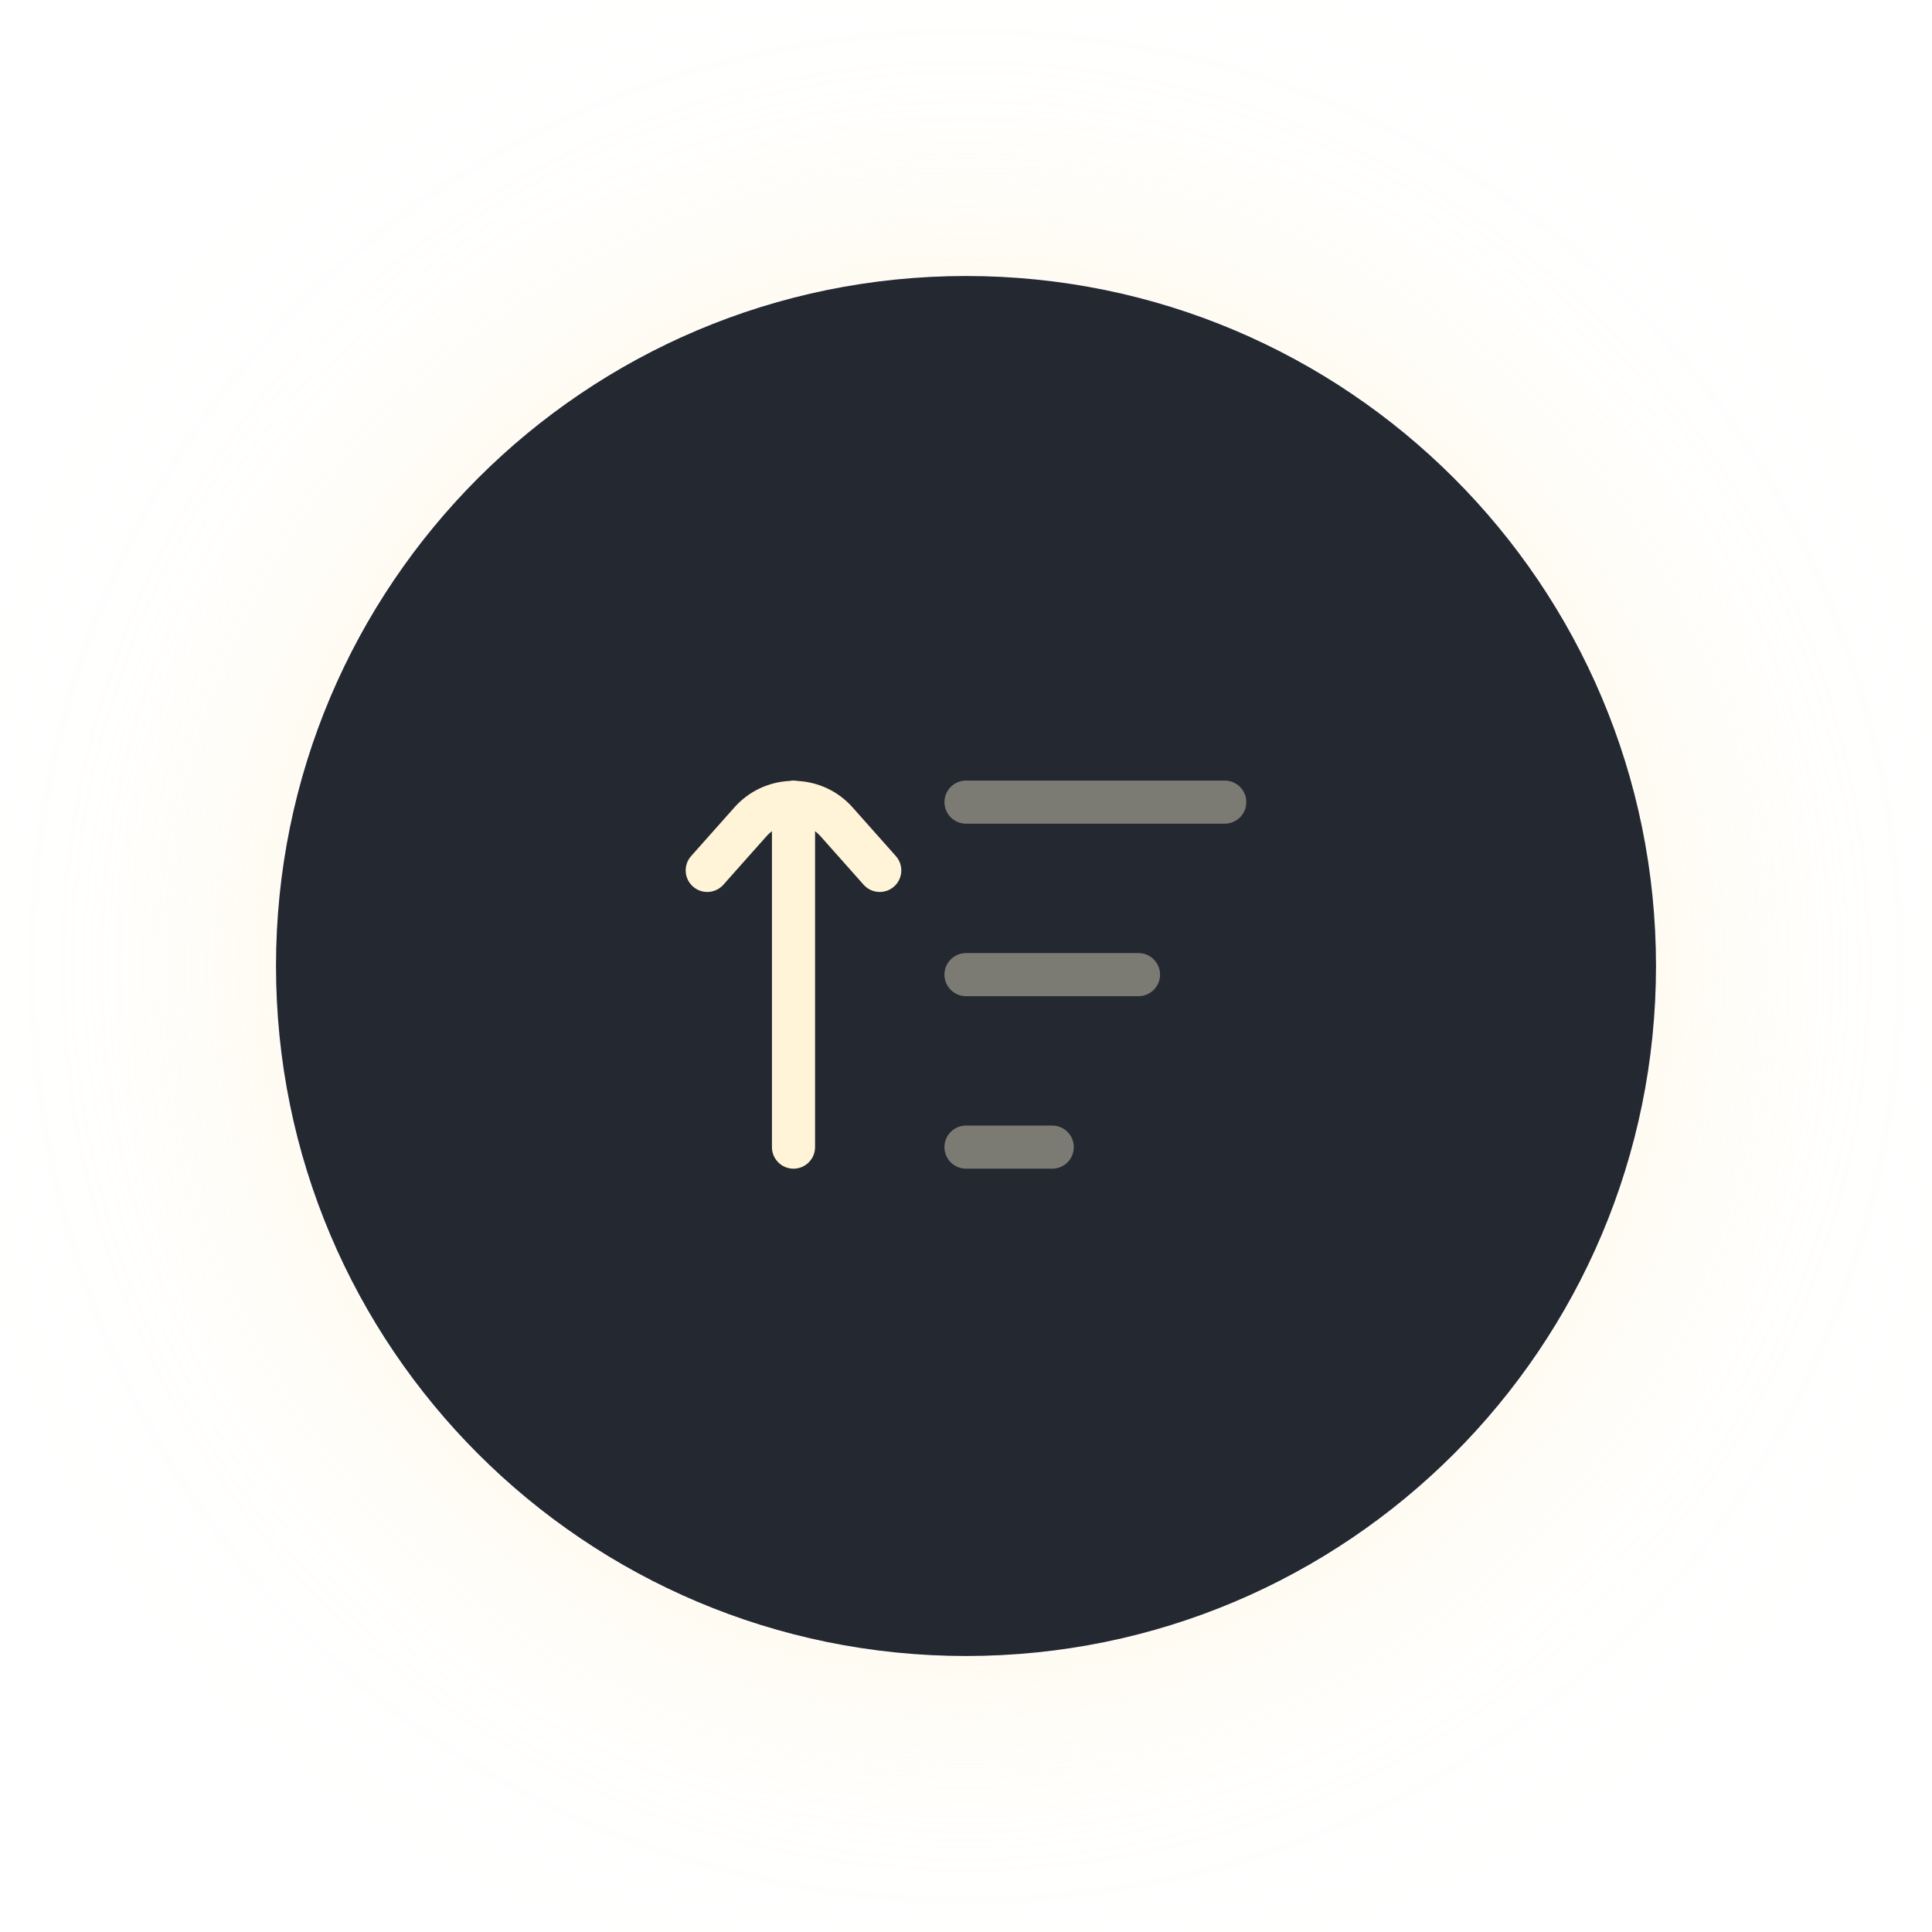
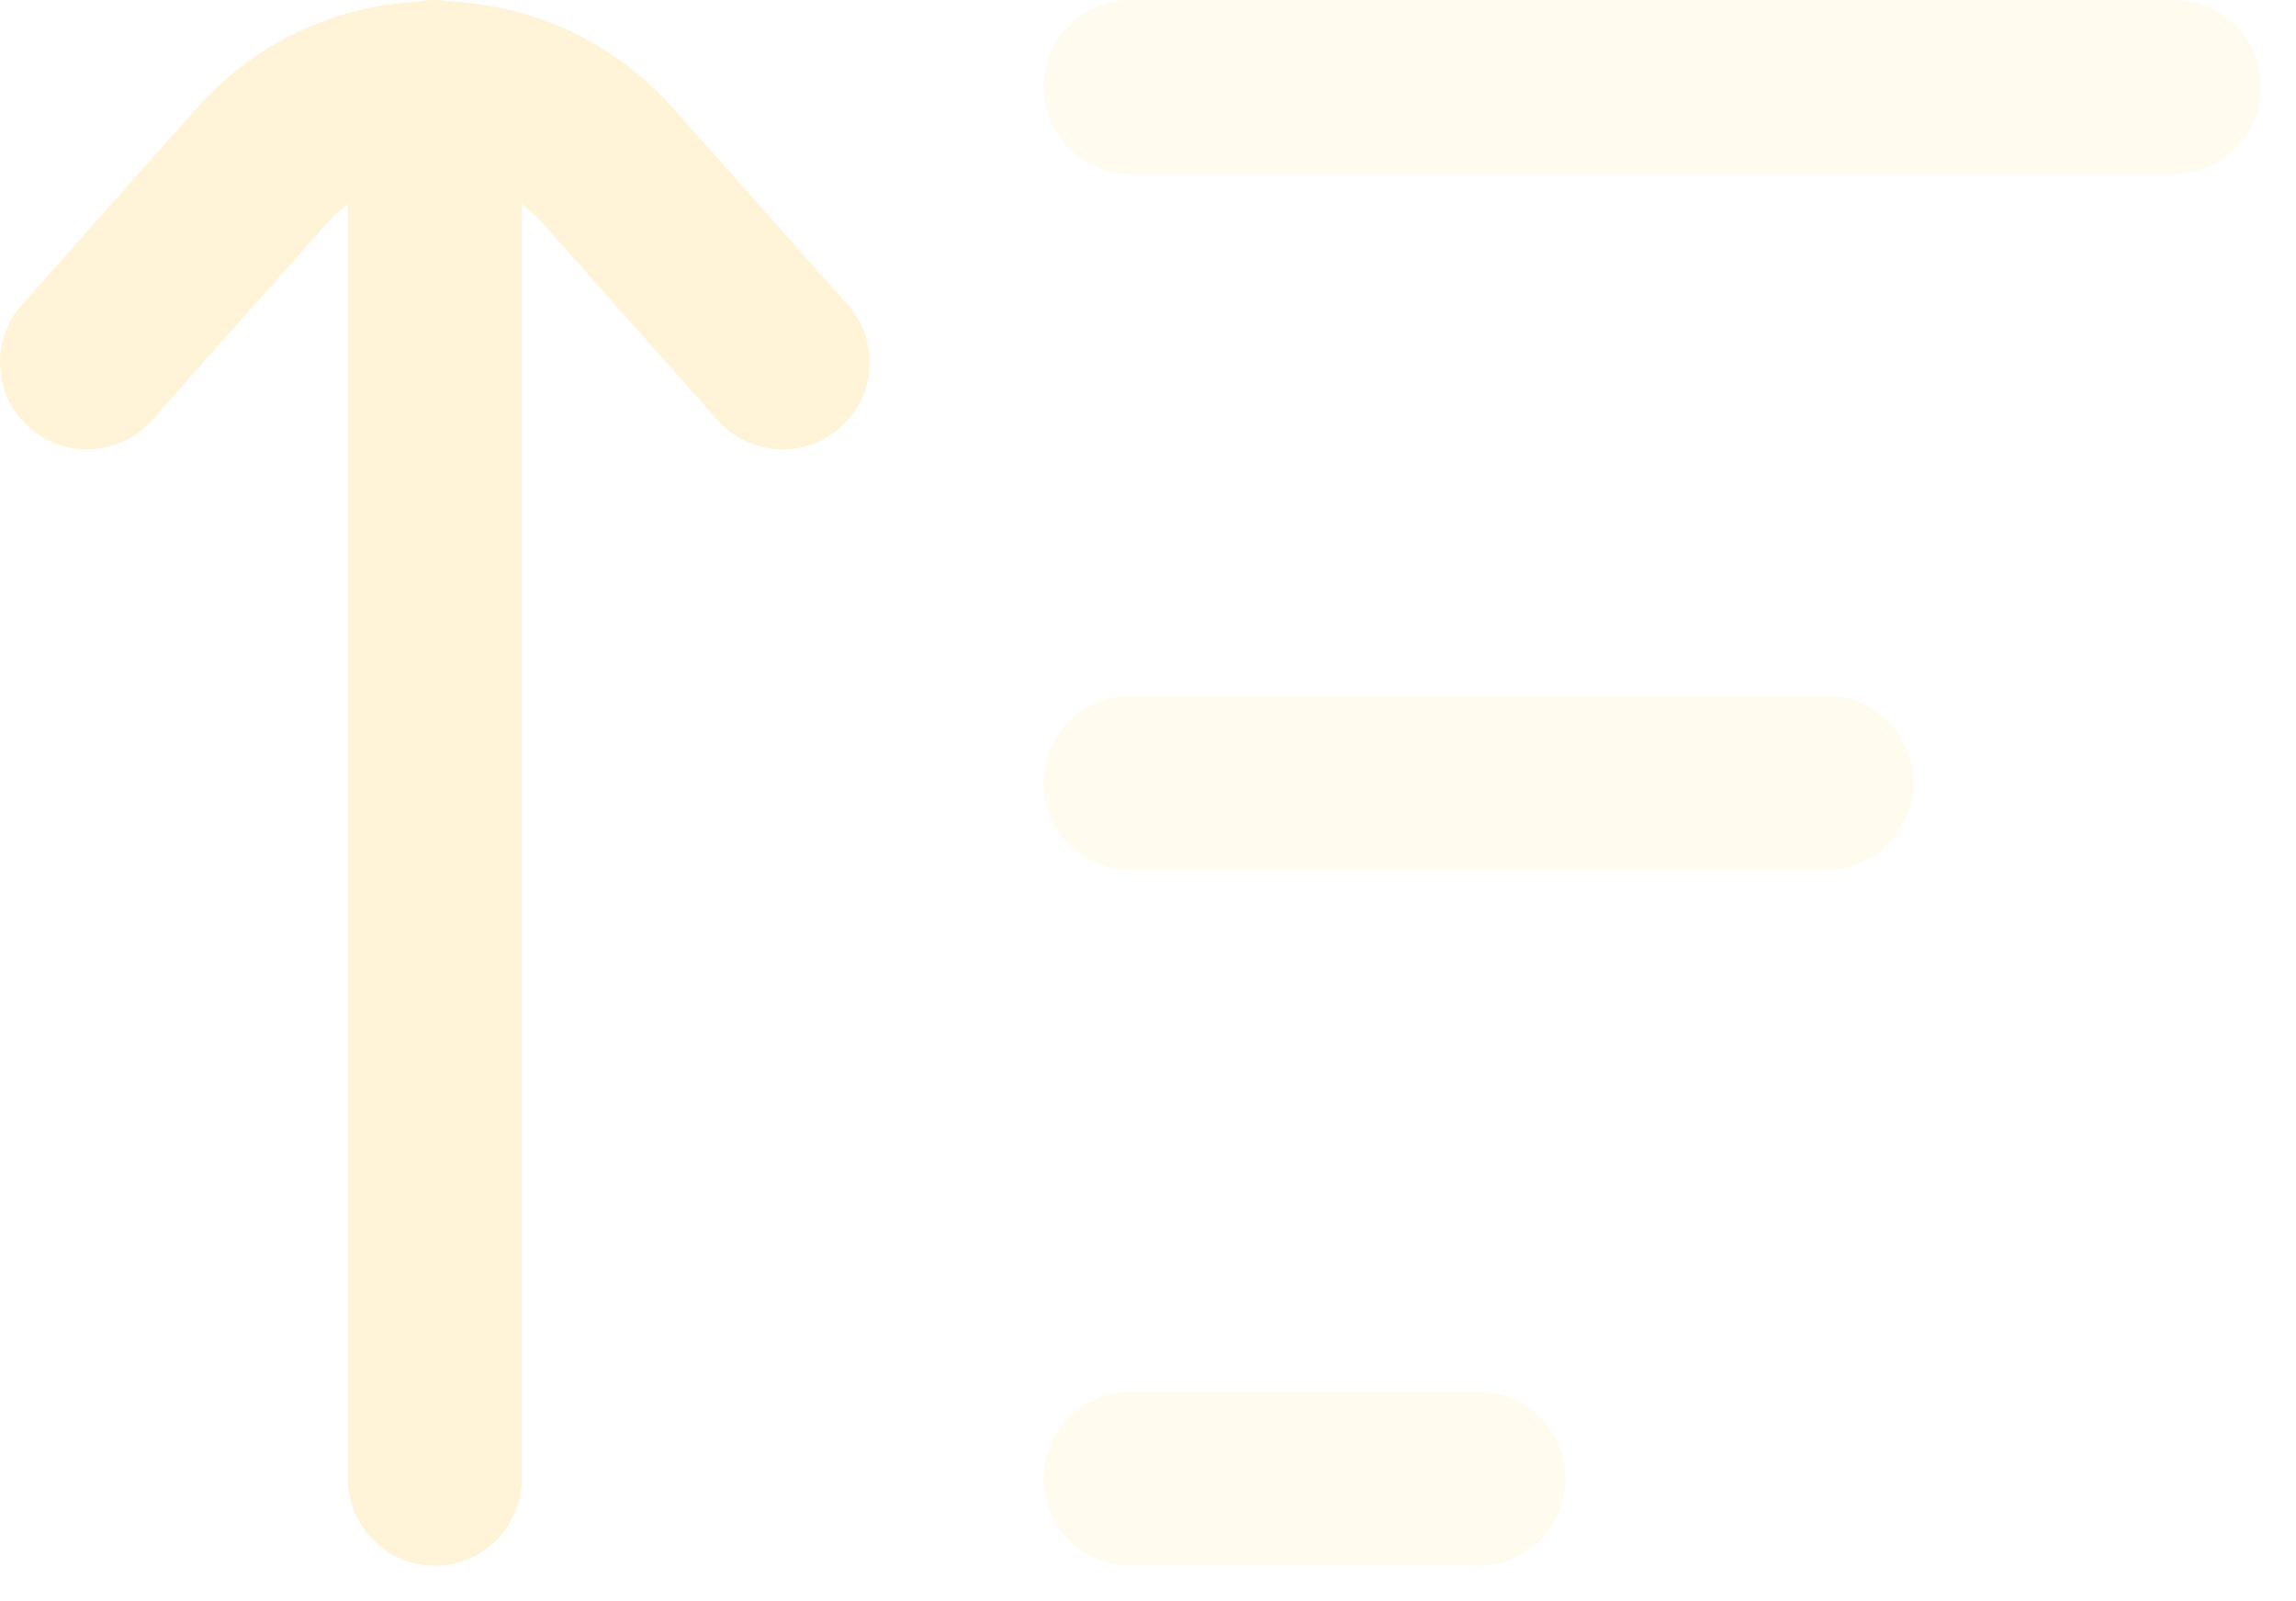
- <svg xmlns="http://www.w3.org/2000/svg" fill="none" height="112" viewBox="0 0 112 112" width="112">
-   <g filter="url(#filter0_d_455_555)">
-     <rect fill="#232831" height="80" rx="40" width="80" x="16" y="16" />
-     <path clip-rule="evenodd" d="M54.75 46.5C54.75 45.81 55.31 45.25 56 45.25L71 45.25C71.69 45.25 72.25 45.81 72.25 46.5C72.25 47.19 71.69 47.75 71 47.75L56 47.75C55.31 47.75 54.75 47.19 54.75 46.5Z" fill="#FFF4D7" fill-rule="evenodd" opacity="0.4" />
-     <path clip-rule="evenodd" d="M54.75 56.5C54.75 55.81 55.31 55.25 56 55.25H66C66.69 55.25 67.25 55.81 67.25 56.5C67.25 57.19 66.69 57.75 66 57.75H56C55.31 57.75 54.75 57.19 54.75 56.5Z" fill="#FFF4D7" fill-rule="evenodd" opacity="0.4" />
-     <path clip-rule="evenodd" d="M54.75 66.5C54.75 65.81 55.31 65.25 56 65.25H61C61.69 65.25 62.25 65.81 62.25 66.5C62.25 67.19 61.69 67.75 61 67.75H56C55.31 67.75 54.75 67.19 54.75 66.5Z" fill="#FFF4D7" fill-rule="evenodd" opacity="0.4" />
-     <path d="M46 45.25C46.083 45.25 46.164 45.258 46.242 45.273C47.417 45.335 48.573 45.846 49.426 46.806L51.934 49.628C52.393 50.144 52.346 50.934 51.83 51.393C51.314 51.851 50.524 51.805 50.065 51.289L47.557 48.467C47.462 48.36 47.359 48.267 47.25 48.185V66.5C47.25 67.19 46.69 67.75 46 67.75C45.31 67.75 44.75 67.19 44.75 66.5V48.185C44.641 48.267 44.538 48.36 44.443 48.467L41.934 51.289C41.476 51.805 40.686 51.851 40.17 51.393C39.654 50.934 39.607 50.144 40.065 49.628L42.574 46.806C43.427 45.846 44.582 45.335 45.757 45.273C45.835 45.258 45.917 45.25 46 45.25Z" fill="#FFF4D7" />
-   </g>
-   <defs>
-     <filter color-interpolation-filters="sRGB" filterUnits="userSpaceOnUse" height="112" id="filter0_d_455_555" width="112" x="0" y="0">
-       <feFlood flood-opacity="0" result="BackgroundImageFix" />
-       <feColorMatrix in="SourceAlpha" result="hardAlpha" type="matrix" values="0 0 0 0 0 0 0 0 0 0 0 0 0 0 0 0 0 0 127 0" />
-       <feOffset />
-       <feGaussianBlur stdDeviation="8" />
-       <feComposite in2="hardAlpha" operator="out" />
-       <feColorMatrix type="matrix" values="0 0 0 0 1 0 0 0 0 0.949 0 0 0 0 0.82 0 0 0 0.6 0" />
-       <feBlend in2="BackgroundImageFix" mode="normal" result="effect1_dropShadow_455_555" />
-       <feBlend in="SourceGraphic" in2="effect1_dropShadow_455_555" mode="normal" result="shape" />
-     </filter>
-   </defs>
+ <svg xmlns="http://www.w3.org/2000/svg" aria-label="Exchange" fill="none" height="23" role="img" viewBox="0 0 33 23" width="33">
+   <path clip-rule="evenodd" d="M15 1.25C15 0.56 15.56 0 16.25 0L31.25 0C31.94 0 32.5 0.56 32.5 1.25C32.5 1.94 31.94 2.5 31.25 2.5L16.25 2.5C15.56 2.5 15 1.94 15 1.25Z" fill="#FFF4D7" fill-rule="evenodd" opacity="0.4" />
+   <path clip-rule="evenodd" d="M15 11.25C15 10.56 15.56 10 16.25 10H26.25C26.94 10 27.5 10.56 27.5 11.25C27.5 11.94 26.94 12.5 26.25 12.5H16.25C15.56 12.5 15 11.94 15 11.25Z" fill="#FFF4D7" fill-rule="evenodd" opacity="0.4" />
+   <path clip-rule="evenodd" d="M15 21.25C15 20.56 15.56 20 16.25 20H21.25C21.94 20 22.5 20.56 22.5 21.25C22.5 21.94 21.94 22.5 21.25 22.5H16.25C15.56 22.5 15 21.94 15 21.25Z" fill="#FFF4D7" fill-rule="evenodd" opacity="0.4" />
+   <path d="M6.25 0C6.333 1.93316e-09 6.414 0.008 6.492 0.023C7.667 0.085 8.823 0.596 9.676 1.556L12.184 4.378C12.643 4.894 12.596 5.684 12.08 6.143C11.564 6.601 10.774 6.555 10.315 6.039L7.807 3.217C7.712 3.11 7.609 3.017 7.5 2.935V21.25C7.5 21.94 6.94 22.5 6.25 22.5C5.56 22.5 5 21.94 5 21.25V2.935C4.891 3.017 4.788 3.11 4.693 3.217L2.184 6.039C1.726 6.555 0.936 6.601 0.42 6.143C-0.096 5.684 -0.143 4.894 0.315 4.378L2.824 1.556C3.677 0.596 4.832 0.085 6.007 0.023C6.085 0.008 6.167 0 6.25 0Z" fill="#FFF4D7" />
</svg>
